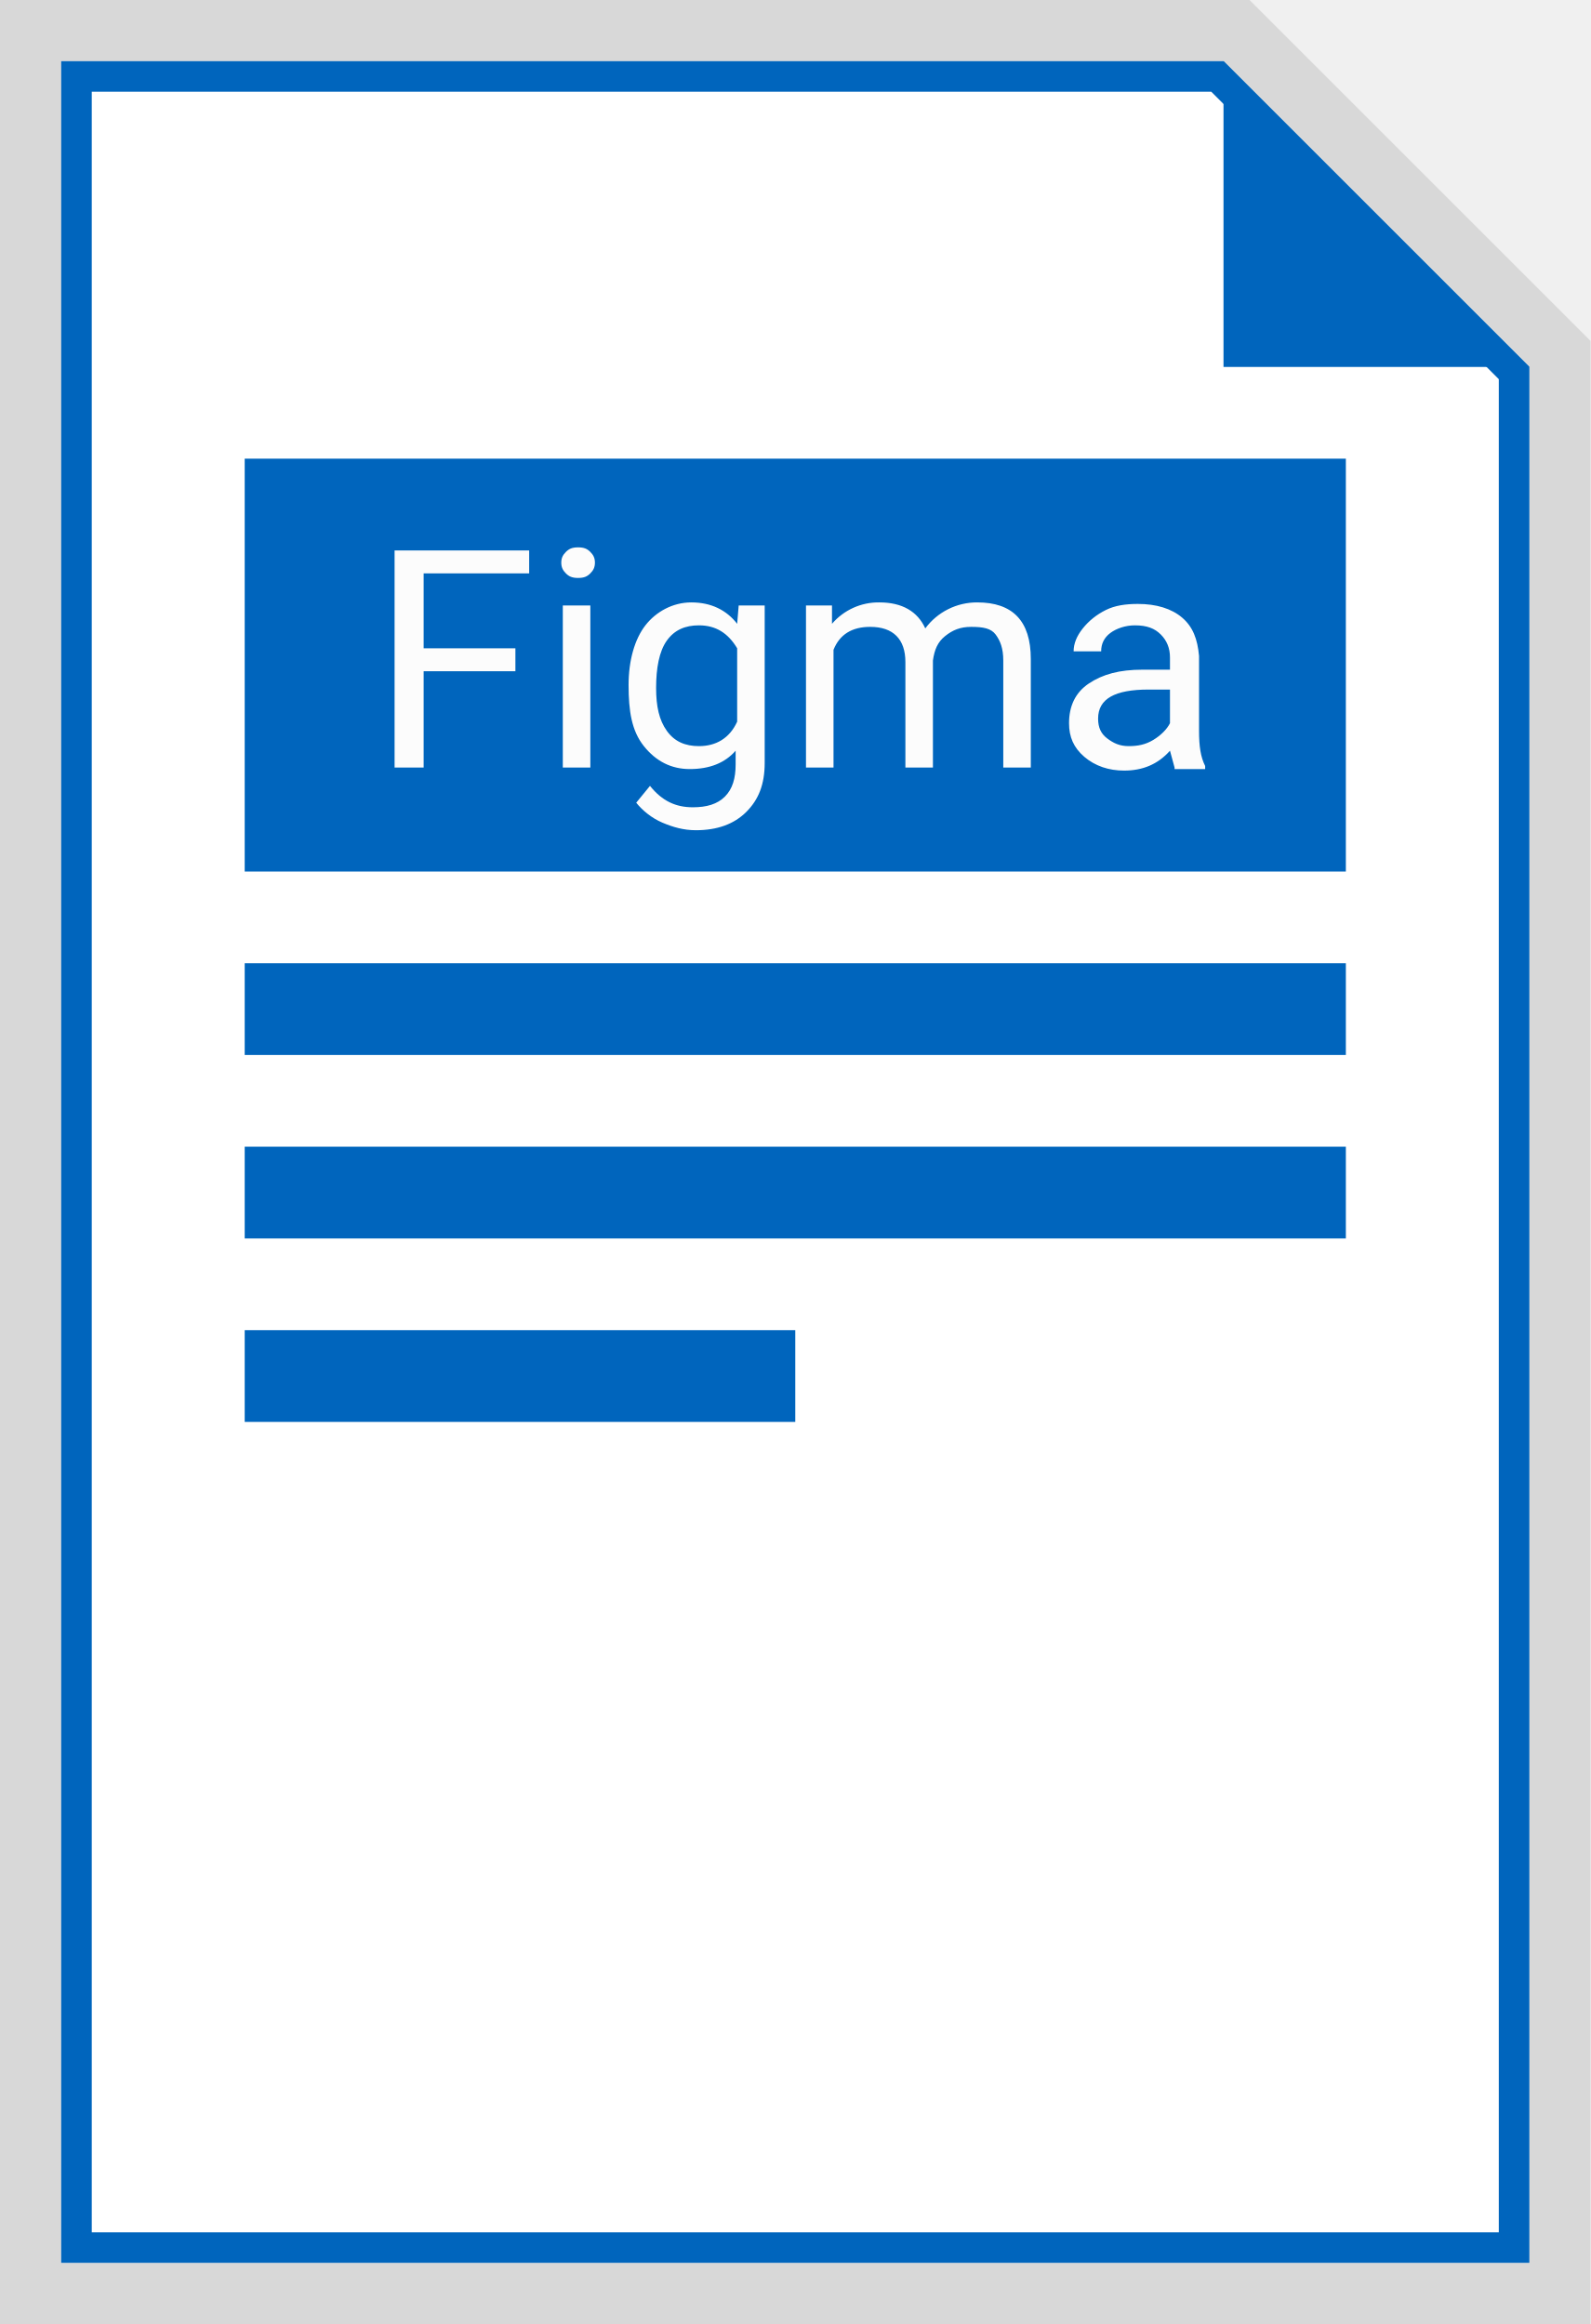
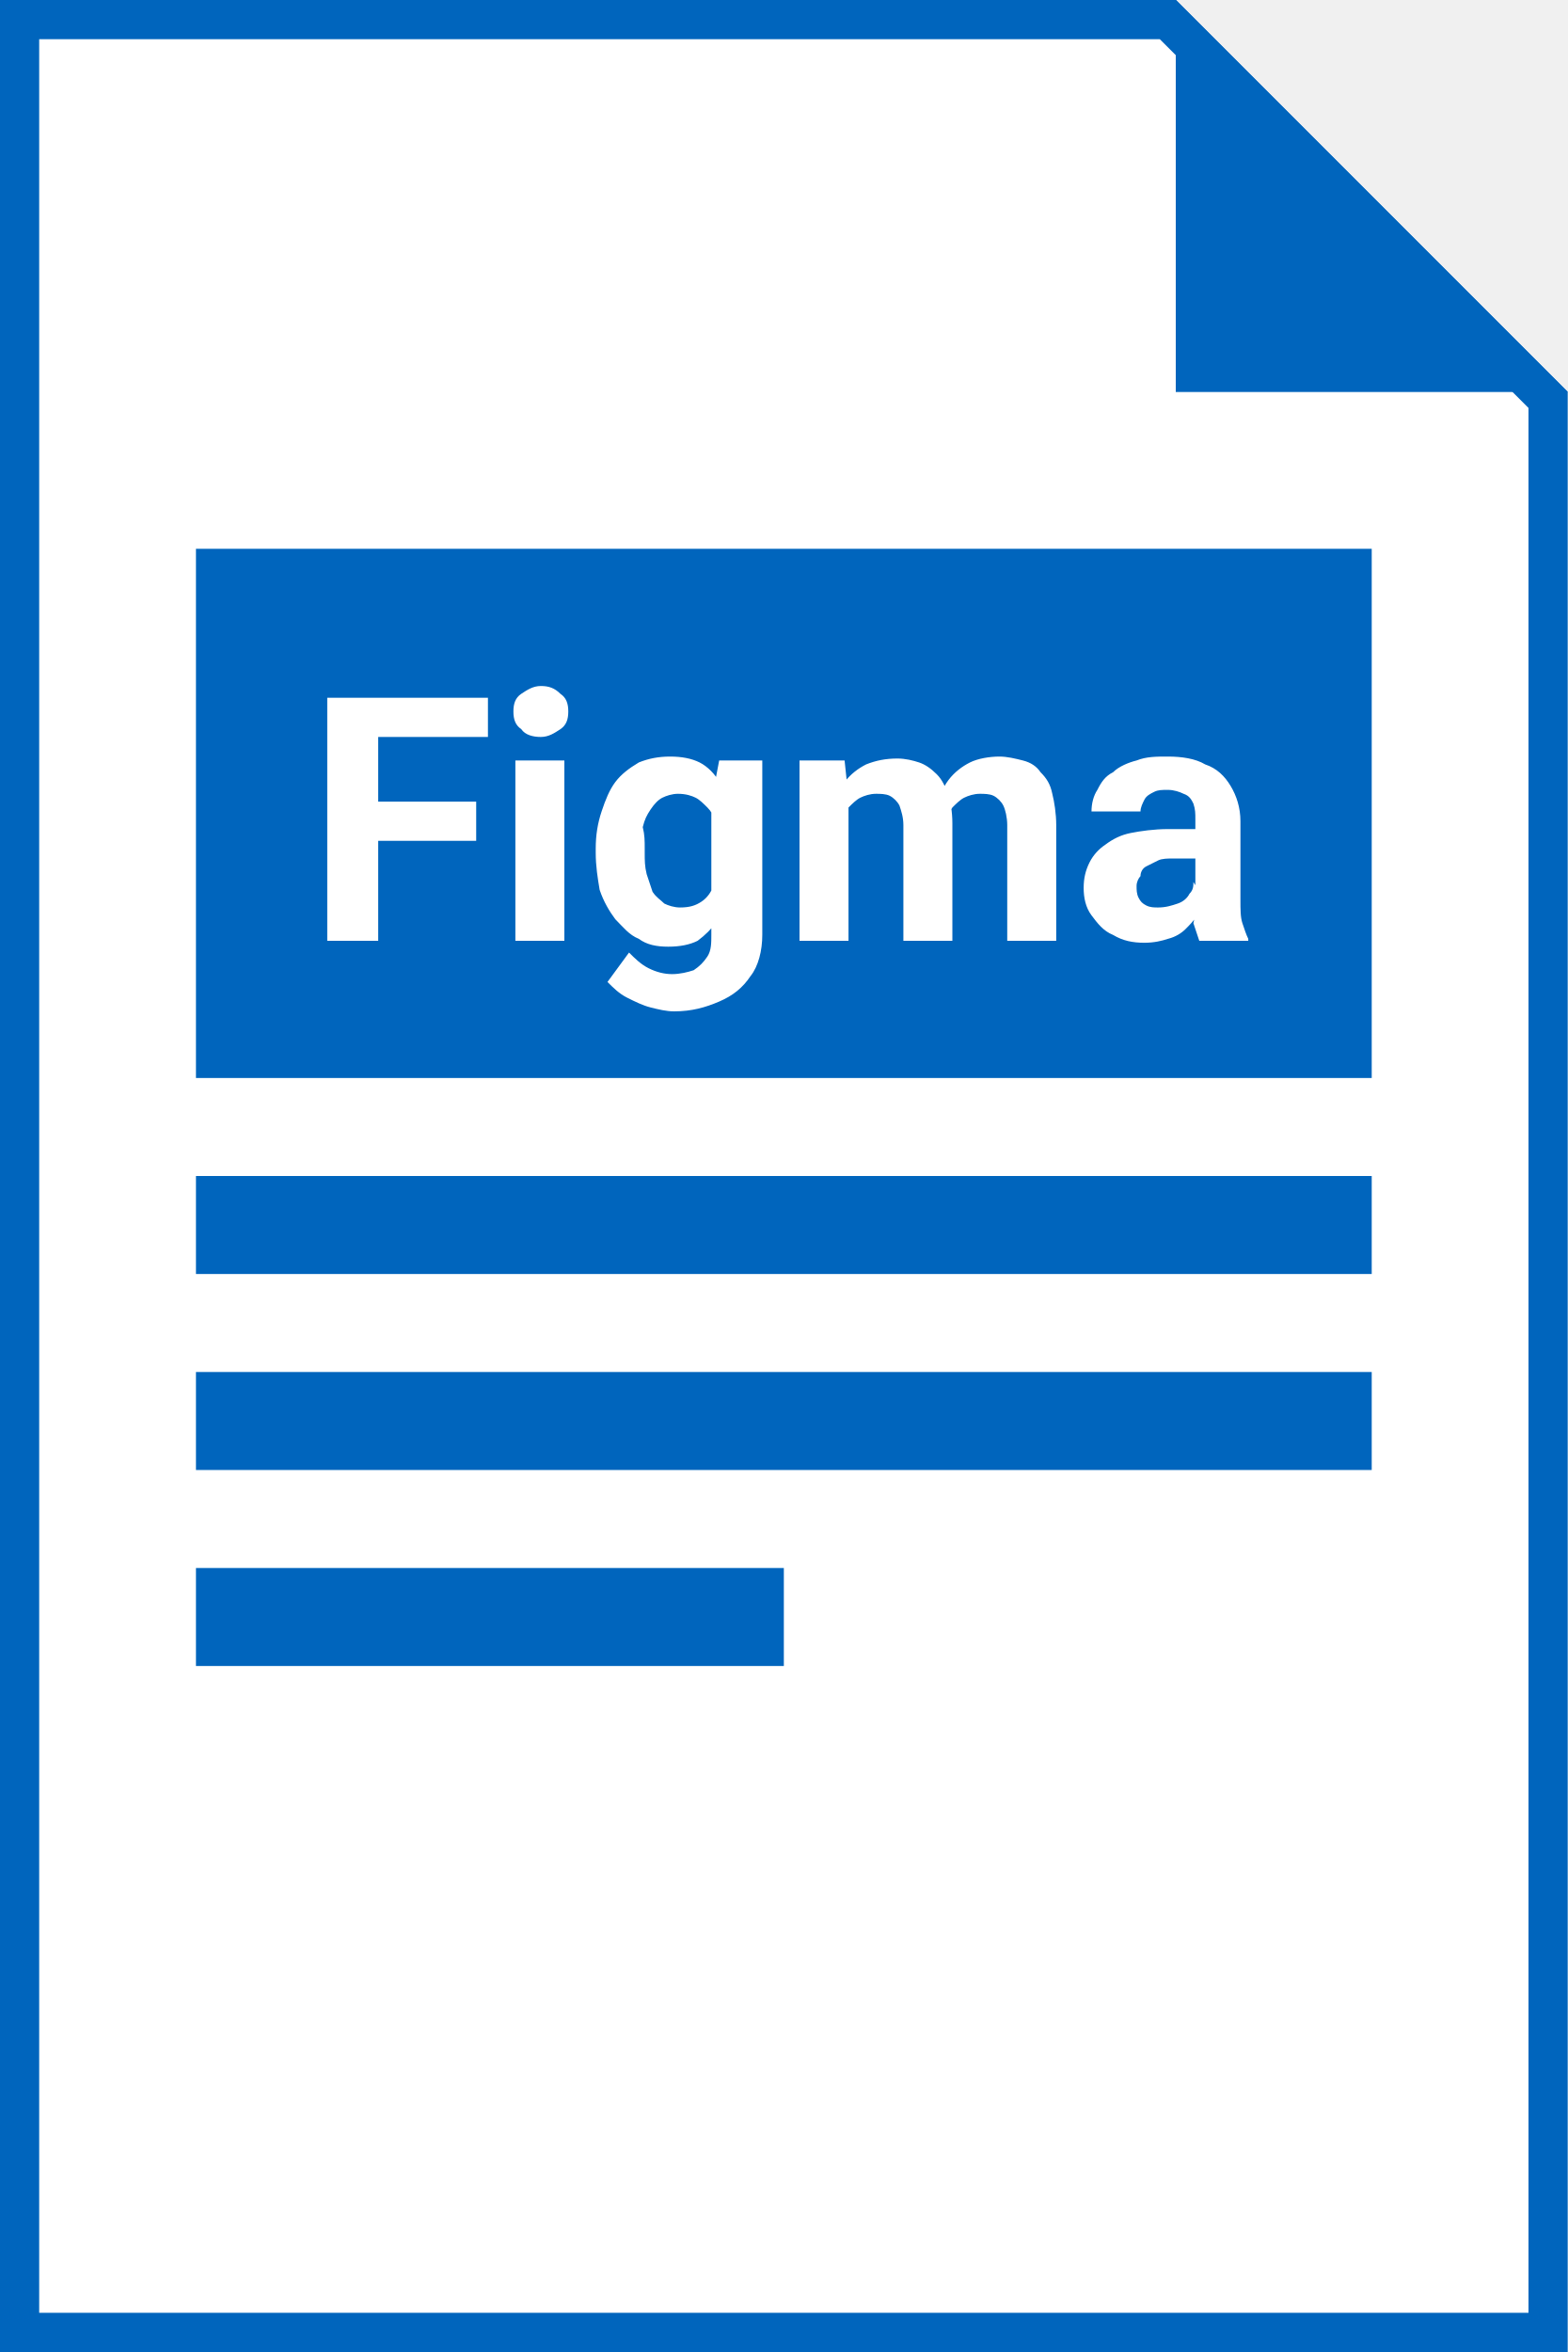
- <svg xmlns="http://www.w3.org/2000/svg" xml:space="preserve" viewBox="0 0 104 152">
-   <path fill="#fff" fill-rule="evenodd" d="M4 4h76l20 20v124H4V4z" clip-rule="evenodd" />
-   <path fill-opacity=".1" fill-rule="evenodd" d="M81.7 0 104 22.3V152H0V0h81.7zM4 4h76l20 20v124H4V4z" clip-rule="evenodd" />
-   <path fill="#0065bd" fill-rule="evenodd" d="M4 4h76l20 20v124H4V4zm2 142h92V24.8L79.2 6H6v140z" clip-rule="evenodd" />
-   <path fill="#0065bd" d="M100 24 80 4v20h20zM16 63h72v6H16v-6zm0 12h72v6H16v-6zm0 12h36v6H16v-6zm0-57h72v27H16V30z" />
-   <path fill="#fcfcfc" d="M33.7 43.9h-6v6.3h-1.9V36h8.8v1.5h-6.9v4.9h6v1.5zm3-7.1c0-.3.1-.5.3-.7s.4-.3.8-.3.6.1.8.3.3.4.3.7-.1.5-.3.7-.4.3-.8.3-.6-.1-.8-.3-.3-.4-.3-.7zm1.9 13.4h-1.8V39.6h1.8v10.6zm2.5-5.4c0-1.6.4-3 1.1-3.9s1.8-1.5 3-1.5c1.3 0 2.3.5 3 1.4l.1-1.2H50v10.3c0 1.4-.4 2.4-1.2 3.2s-1.9 1.2-3.3 1.2c-.8 0-1.5-.2-2.2-.5s-1.3-.8-1.7-1.3l.9-1.1c.8 1 1.7 1.4 2.8 1.4.9 0 1.6-.2 2.1-.7s.7-1.2.7-2.1v-.9c-.7.8-1.7 1.2-3 1.2-1.2 0-2.2-.5-3-1.5s-1-2.3-1-4zm1.8.2c0 1.2.2 2.1.7 2.8s1.2 1 2.1 1c1.1 0 2-.5 2.5-1.6v-4.8c-.6-1-1.4-1.5-2.5-1.5-.9 0-1.6.3-2.1 1s-.7 1.8-.7 3.1zm11.5-5.4v1.2a4 4 0 0 1 3.1-1.4c1.5 0 2.5.6 3 1.7a4.2 4.2 0 0 1 3.4-1.7c2.3 0 3.5 1.2 3.5 3.7v7.1h-1.8v-7c0-.8-.2-1.3-.5-1.7s-.8-.5-1.6-.5c-.7 0-1.2.2-1.7.6s-.7.9-.8 1.6v7h-1.8v-6.9c0-1.5-.8-2.3-2.3-2.3-1.2 0-2 .5-2.4 1.5v7.7h-1.8V39.6h1.7zm22.4 10.6-.3-1.1c-.8.9-1.8 1.3-3 1.3-1 0-1.9-.3-2.6-.9s-1-1.3-1-2.2c0-1.1.4-2 1.3-2.6s2-.9 3.5-.9h1.8V43c0-.6-.2-1.1-.6-1.5s-.9-.6-1.7-.6c-.6 0-1.2.2-1.6.5s-.6.7-.6 1.2h-1.8c0-.5.2-1 .6-1.5s.9-.9 1.5-1.2 1.3-.4 2.1-.4c1.2 0 2.2.3 2.9.9s1 1.4 1.1 2.5v4.9c0 1 .1 1.7.4 2.3v.2h-2zm-3-1.4c.6 0 1.1-.1 1.6-.4s.9-.7 1.1-1.1v-2.2h-1.4c-2.2 0-3.3.6-3.3 1.9 0 .6.2 1 .6 1.3s.8.5 1.4.5z" />
+ <svg xmlns="http://www.w3.org/2000/svg" version="1.1" id="Layer_1" x="0px" y="0px" viewBox="0 0 80 120" style="enable-background:new 0 0 80 120;" xml:space="preserve">
+   <style type="text/css">
+ 	.st0{fill:#FFFFFF;stroke:#0065BD;stroke-width:2;}
+ 	.st1{fill:#0065BD;}
+ 	.st2{fill:#FFFFFF;}
+ </style>
+   <path class="st0" d="M1,119V1h58.6L79,20.4V119H1z" />
+   <path class="st1" d="M80,20L60,0v20H80z" />
+   <rect x="10" y="60" class="st1" width="60" height="5" />
+   <rect x="10" y="70" class="st1" width="60" height="5" />
+   <rect x="10" y="80" class="st1" width="30" height="5" />
+   <rect x="10" y="28" class="st1" width="60" height="27" />
+   <path class="st2" d="M19.3,35.6V48h-2.6V35.6H19.3z M24.3,40.9v2h-5.7v-2H24.3z M24.9,35.6v2h-6.3v-2H24.9z M28.8,38.8V48h-2.5v-9.2  H28.8z M26.2,36.3c0-0.4,0.1-0.7,0.4-0.9c0.3-0.2,0.6-0.4,1-0.4c0.4,0,0.7,0.1,1,0.4c0.3,0.2,0.4,0.5,0.4,0.9c0,0.4-0.1,0.7-0.4,0.9  c-0.3,0.2-0.6,0.4-1,0.4c-0.4,0-0.8-0.1-1-0.4C26.3,37,26.2,36.7,26.2,36.3z M36.7,38.8h2.2v8.9c0,0.8-0.2,1.6-0.6,2.1  c-0.4,0.6-0.9,1-1.6,1.3c-0.7,0.3-1.4,0.5-2.3,0.5c-0.4,0-0.8-0.1-1.2-0.2c-0.4-0.1-0.8-0.3-1.2-0.5c-0.4-0.2-0.7-0.5-1-0.8l1.1-1.5  c0.3,0.3,0.6,0.6,1,0.8c0.4,0.2,0.8,0.3,1.2,0.3c0.4,0,0.8-0.1,1.1-0.2c0.3-0.2,0.5-0.4,0.7-0.7c0.2-0.3,0.2-0.7,0.2-1.1v-6.8  L36.7,38.8z M30.4,43.5v-0.2c0-0.7,0.1-1.3,0.3-1.9c0.2-0.6,0.4-1.1,0.7-1.5c0.3-0.4,0.7-0.7,1.2-1c0.5-0.2,1-0.3,1.6-0.3  c0.6,0,1.1,0.1,1.5,0.3c0.4,0.2,0.8,0.6,1,1c0.3,0.4,0.5,0.9,0.6,1.5c0.2,0.6,0.3,1.2,0.4,1.9v0.4c-0.1,0.6-0.2,1.2-0.4,1.8  c-0.2,0.6-0.4,1-0.7,1.5c-0.3,0.4-0.6,0.7-1,1c-0.4,0.2-0.9,0.3-1.5,0.3c-0.6,0-1.1-0.1-1.5-0.4c-0.5-0.2-0.8-0.6-1.2-1  c-0.3-0.4-0.6-0.9-0.8-1.5C30.5,44.8,30.4,44.2,30.4,43.5z M32.9,43.3v0.2c0,0.4,0,0.7,0.1,1.1c0.1,0.3,0.2,0.6,0.3,0.9  c0.2,0.3,0.4,0.4,0.6,0.6c0.2,0.1,0.5,0.2,0.8,0.2c0.5,0,0.8-0.1,1.1-0.3c0.3-0.2,0.5-0.5,0.6-0.8c0.1-0.3,0.2-0.7,0.2-1.2v-1.1  c0-0.4-0.1-0.7-0.1-1c-0.1-0.3-0.2-0.5-0.4-0.7c-0.2-0.2-0.4-0.4-0.6-0.5c-0.2-0.1-0.5-0.2-0.9-0.2c-0.3,0-0.6,0.1-0.8,0.2  c-0.2,0.1-0.4,0.3-0.6,0.6c-0.2,0.3-0.3,0.5-0.4,0.9C32.9,42.6,32.9,42.9,32.9,43.3z M43.3,40.7V48h-2.5v-9.2h2.3L43.3,40.7z   M42.9,43.1h-0.7c0-0.6,0.1-1.2,0.2-1.8c0.2-0.5,0.4-1,0.7-1.4c0.3-0.4,0.7-0.7,1.1-0.9c0.5-0.2,1-0.3,1.6-0.3  c0.4,0,0.8,0.1,1.1,0.2c0.3,0.1,0.6,0.3,0.9,0.6c0.3,0.3,0.4,0.6,0.6,1c0.1,0.4,0.2,0.9,0.2,1.5V48h-2.5v-5.9c0-0.4-0.1-0.7-0.2-1  c-0.1-0.2-0.3-0.4-0.5-0.5c-0.2-0.1-0.5-0.1-0.7-0.1c-0.3,0-0.6,0.1-0.8,0.2c-0.2,0.1-0.4,0.3-0.6,0.5c-0.2,0.2-0.3,0.5-0.3,0.8  C43,42.4,42.9,42.7,42.9,43.1z M48.4,42.8l-0.9,0.1c0-0.6,0.1-1.2,0.2-1.7c0.2-0.5,0.4-1,0.7-1.4c0.3-0.4,0.7-0.7,1.1-0.9  c0.4-0.2,1-0.3,1.5-0.3c0.4,0,0.8,0.1,1.2,0.2c0.4,0.1,0.7,0.3,0.9,0.6c0.3,0.3,0.5,0.6,0.6,1.1c0.1,0.4,0.2,1,0.2,1.6V48h-2.5v-5.9  c0-0.4-0.1-0.8-0.2-1c-0.1-0.2-0.3-0.4-0.5-0.5c-0.2-0.1-0.5-0.1-0.7-0.1c-0.3,0-0.6,0.1-0.8,0.2c-0.2,0.1-0.4,0.3-0.6,0.5  c-0.1,0.2-0.3,0.4-0.3,0.7C48.5,42.2,48.4,42.5,48.4,42.8z M61,45.9v-4.1c0-0.3,0-0.5-0.1-0.8c-0.1-0.2-0.2-0.4-0.5-0.5  c-0.2-0.1-0.5-0.2-0.8-0.2c-0.3,0-0.5,0-0.7,0.1c-0.2,0.1-0.4,0.2-0.5,0.4c-0.1,0.2-0.2,0.4-0.2,0.6h-2.5c0-0.4,0.1-0.8,0.3-1.1  c0.2-0.4,0.4-0.7,0.8-0.9c0.3-0.3,0.8-0.5,1.2-0.6c0.5-0.2,1-0.2,1.6-0.2c0.7,0,1.4,0.1,1.9,0.4c0.6,0.2,1,0.6,1.3,1.1  c0.3,0.5,0.5,1.1,0.5,1.8v4c0,0.5,0,0.9,0.1,1.2c0.1,0.3,0.2,0.6,0.3,0.8V48h-2.5c-0.1-0.3-0.2-0.6-0.3-0.9C61,46.7,61,46.3,61,45.9  z M61.3,42.4l0,1.4h-1.4c-0.3,0-0.6,0-0.8,0.1c-0.2,0.1-0.4,0.2-0.6,0.3c-0.2,0.1-0.3,0.3-0.3,0.5C58.1,44.8,58,45,58,45.2  c0,0.2,0,0.4,0.1,0.6c0.1,0.2,0.2,0.3,0.4,0.4c0.2,0.1,0.4,0.1,0.6,0.1c0.4,0,0.7-0.1,1-0.2c0.3-0.1,0.5-0.3,0.6-0.5  c0.2-0.2,0.2-0.4,0.2-0.6l0.6,1c-0.1,0.2-0.2,0.5-0.4,0.7c-0.2,0.3-0.4,0.5-0.6,0.7c-0.2,0.2-0.5,0.4-0.9,0.5  c-0.3,0.1-0.7,0.2-1.2,0.2c-0.6,0-1.1-0.1-1.6-0.4c-0.5-0.2-0.8-0.6-1.1-1c-0.3-0.4-0.4-0.9-0.4-1.4c0-0.5,0.1-0.9,0.3-1.3  c0.2-0.4,0.5-0.7,0.8-0.9c0.4-0.3,0.8-0.5,1.3-0.6c0.5-0.1,1.2-0.2,1.9-0.2H61.3z" />
</svg>
